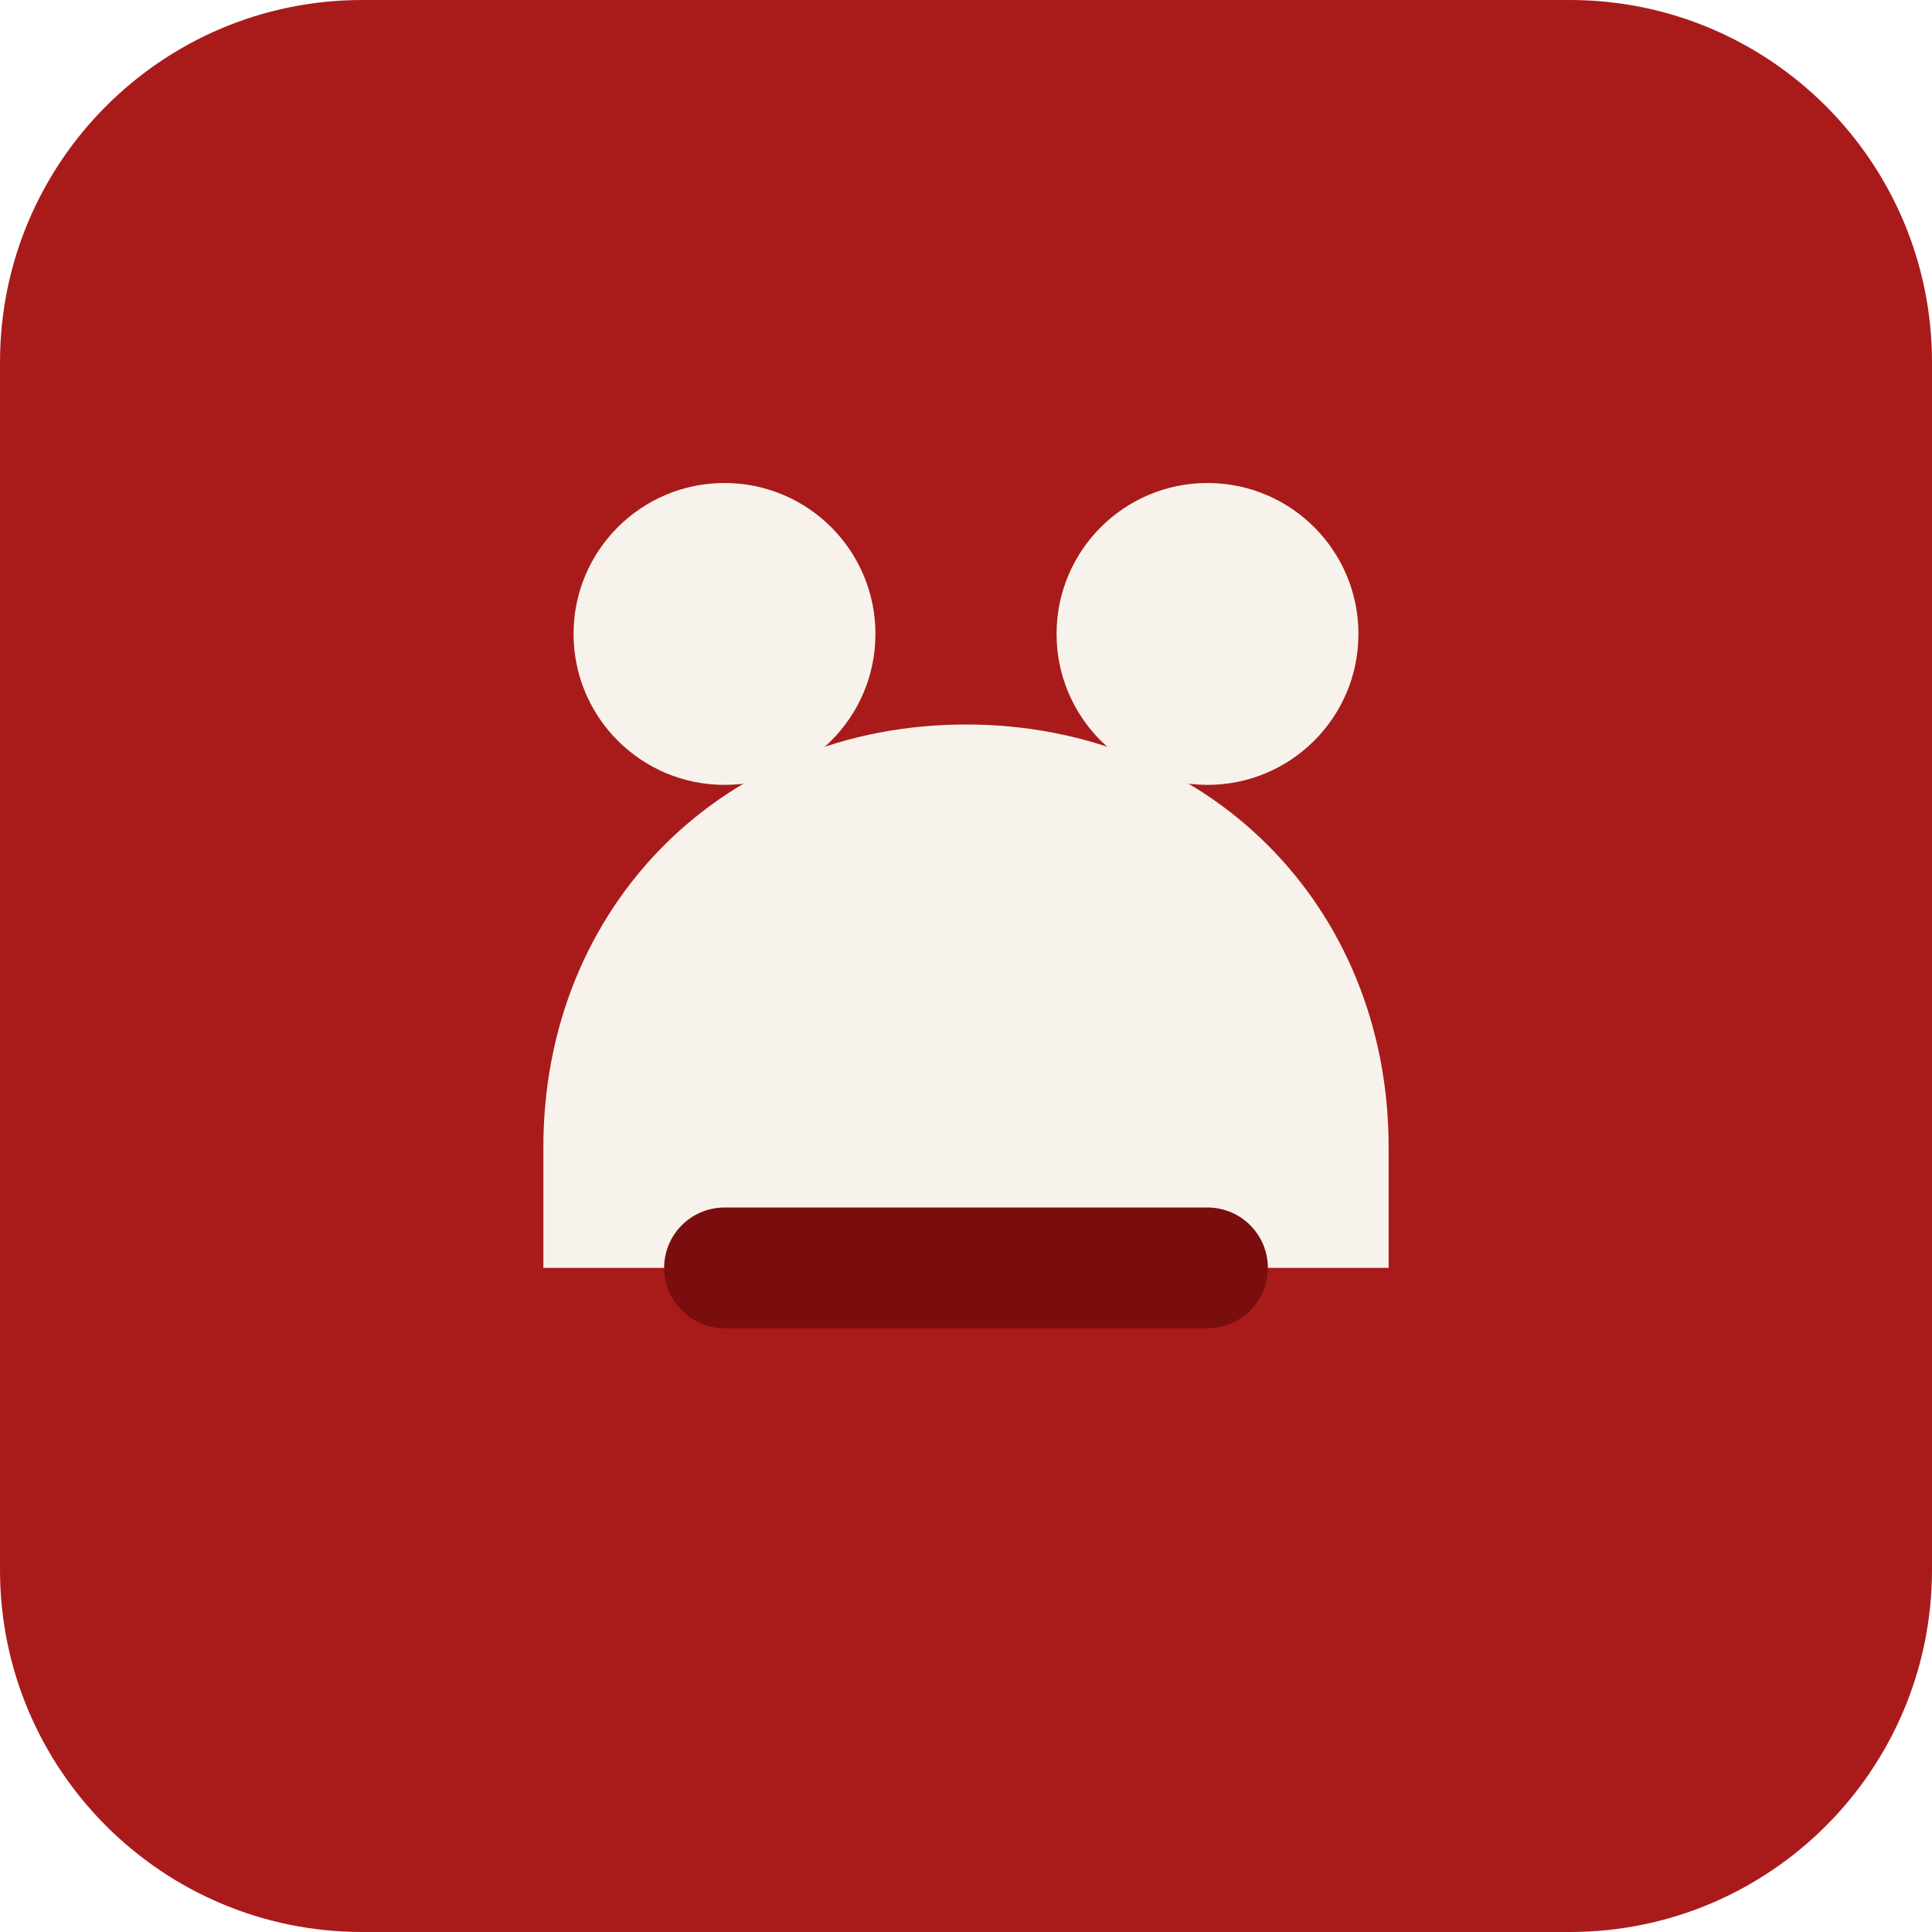
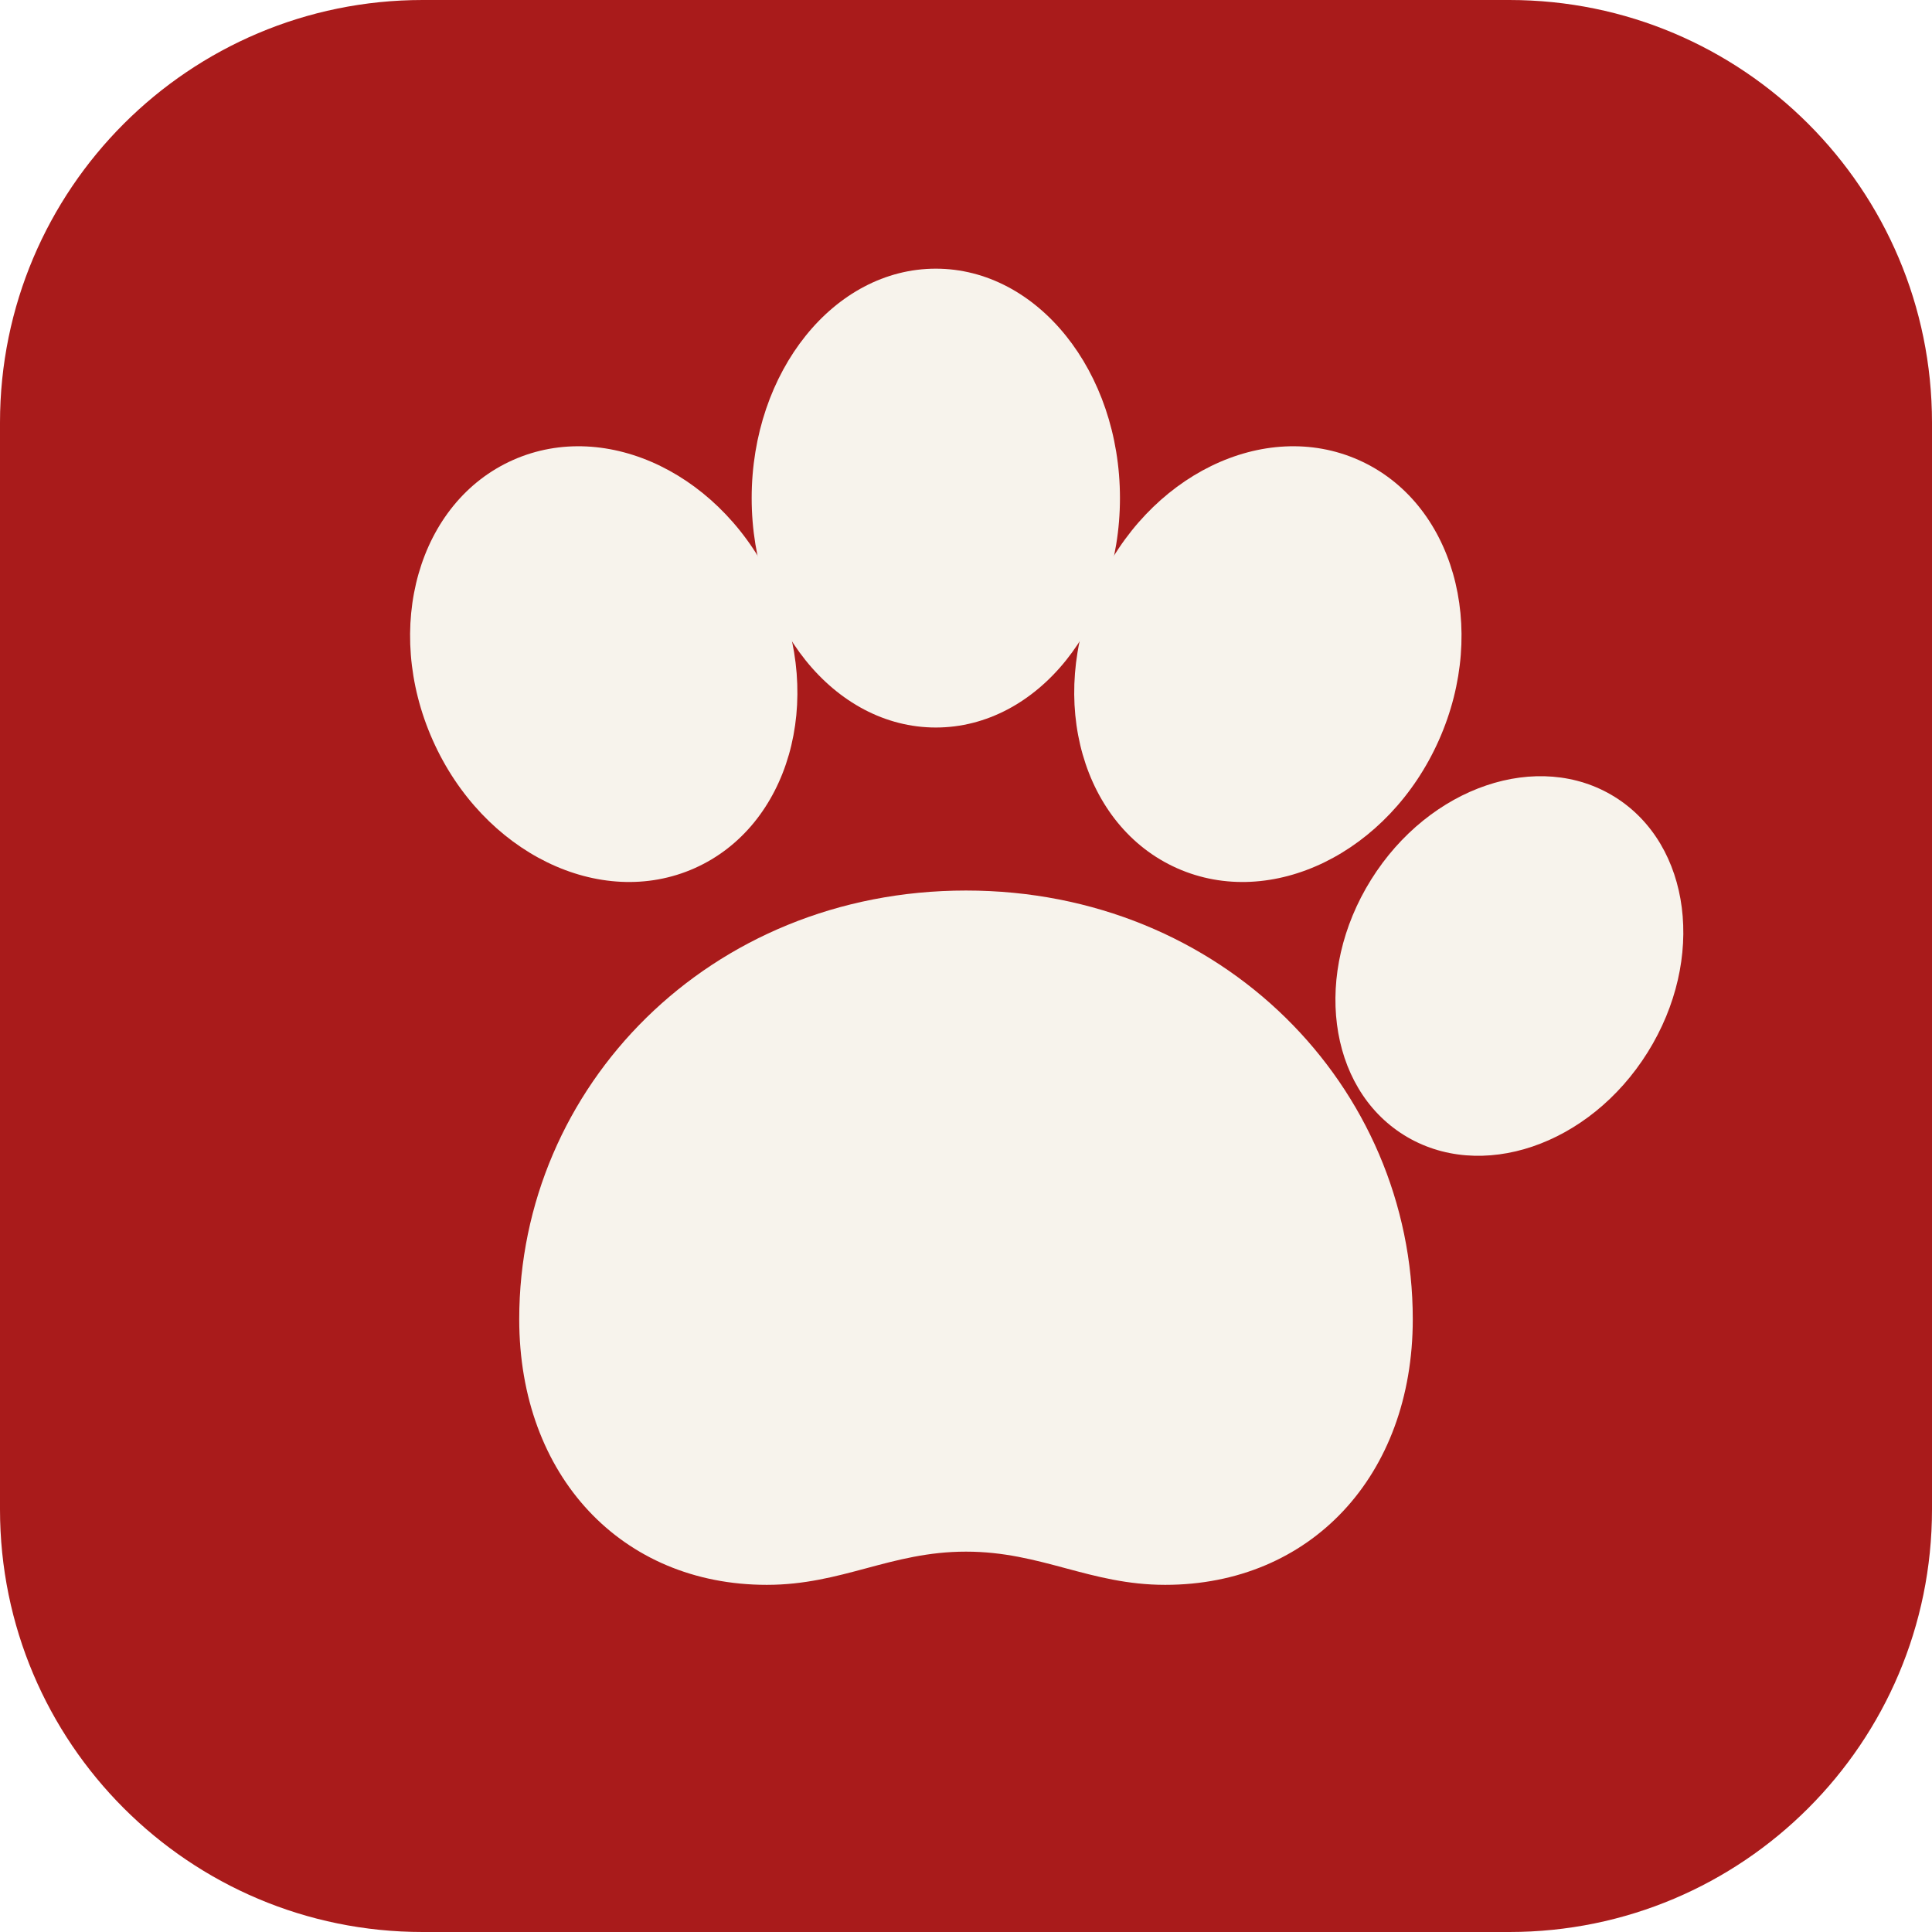
- <svg xmlns="http://www.w3.org/2000/svg" viewBox="0 0 64 64">
-   <rect width="64" height="64" rx="12" fill="#A91B1B" />
-   <path d="M18 38c0-8 6-14 14-14s14 6 14 14v4H18v-4Z" fill="#F7F3EC" />
-   <circle cx="24" cy="21" r="5" fill="#F7F3EC" />
-   <circle cx="40" cy="21" r="5" fill="#F7F3EC" />
-   <path d="M24 42h16" stroke="#7A0E0E" stroke-width="4" stroke-linecap="round" />
+ <svg xmlns="http://www.w3.org/2000/svg" viewBox="0 0 64 64" role="img" aria-label="Veterinary Medical Center paw print icon">
+   <rect width="64" height="64" rx="14" fill="#A91B1B" />
+   <ellipse cx="20" cy="22" rx="6.2" ry="7.4" fill="#F7F3EC" transform="rotate(-24 20 22)" />
+   <ellipse cx="31" cy="16.5" rx="6.1" ry="7.6" fill="#F7F3EC" />
+   <ellipse cx="42" cy="22" rx="6.2" ry="7.4" fill="#F7F3EC" transform="rotate(24 42 22)" />
+   <ellipse cx="50" cy="32" rx="5.4" ry="6.6" fill="#F7F3EC" transform="rotate(32 50 32)" />
+   <path d="M17.2 43.7c0-7.7 6.3-14.2 14.8-14.2s14.8 6.5 14.8 14.2c0 5.2-3.4 8.8-8.2 8.8-2.5 0-4.1-1.1-6.6-1.1s-4.1 1.1-6.6 1.1c-4.8 0-8.2-3.6-8.2-8.8Z" fill="#F7F3EC" />
</svg>
